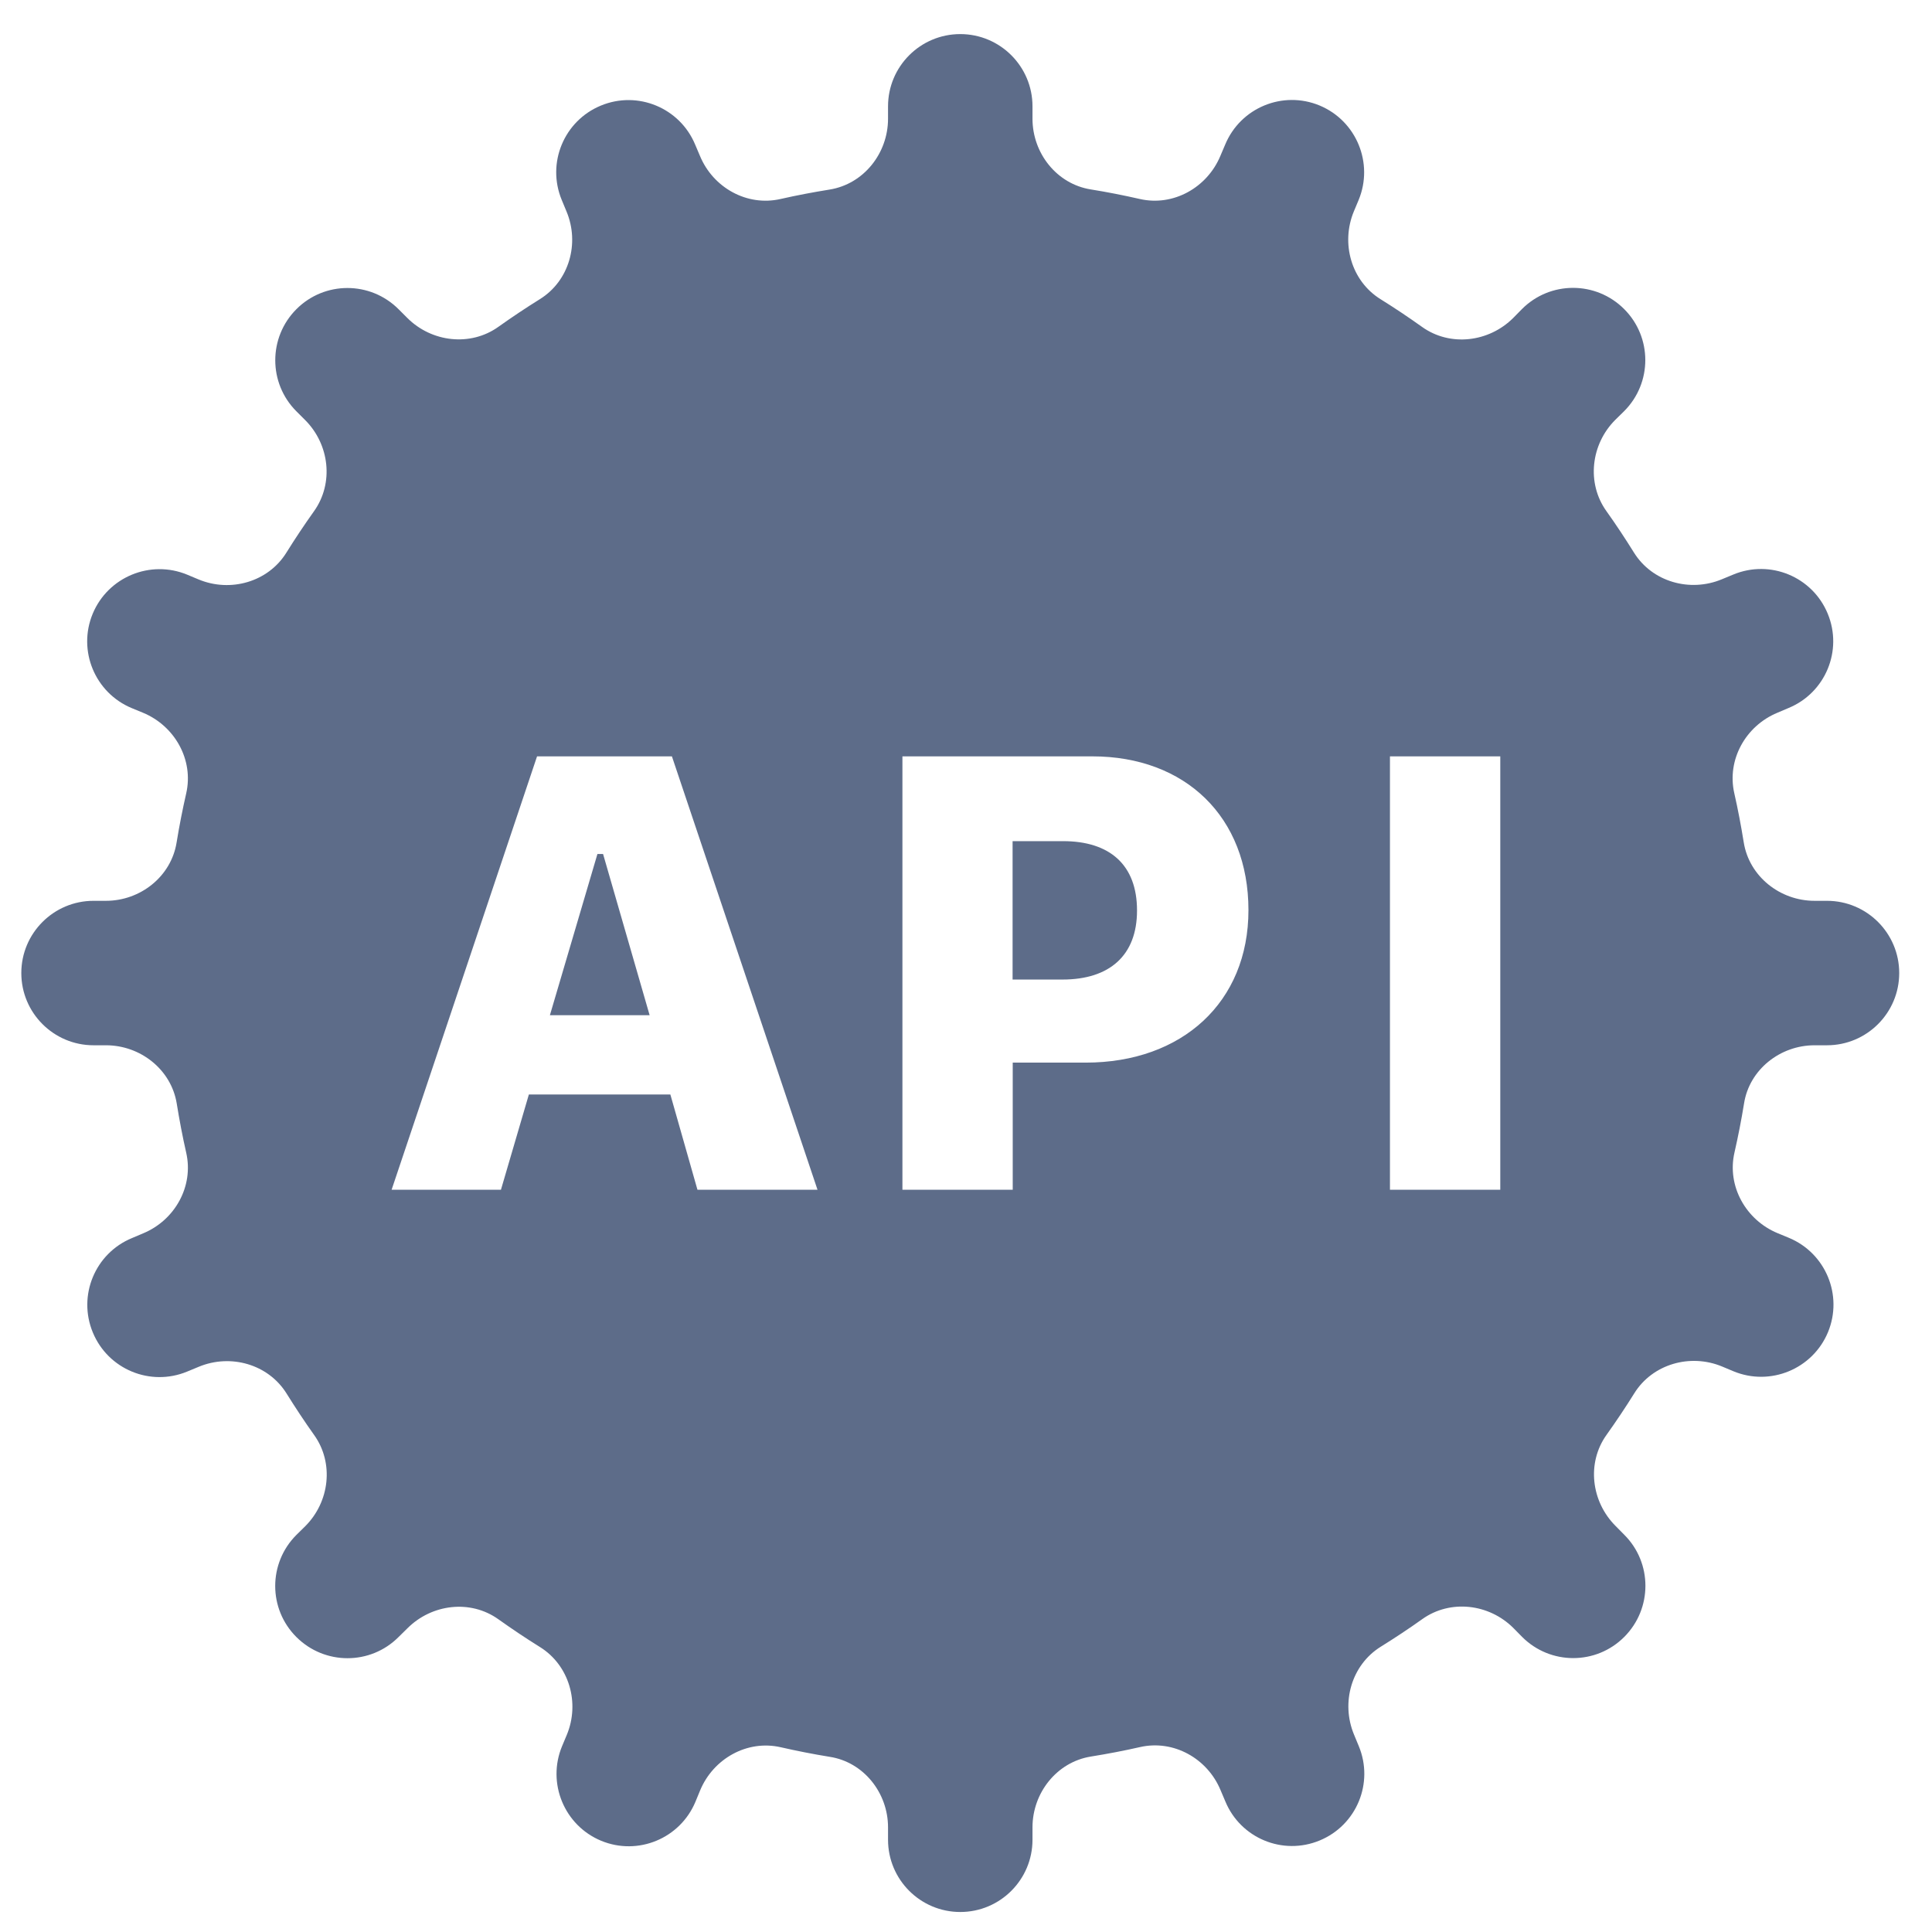
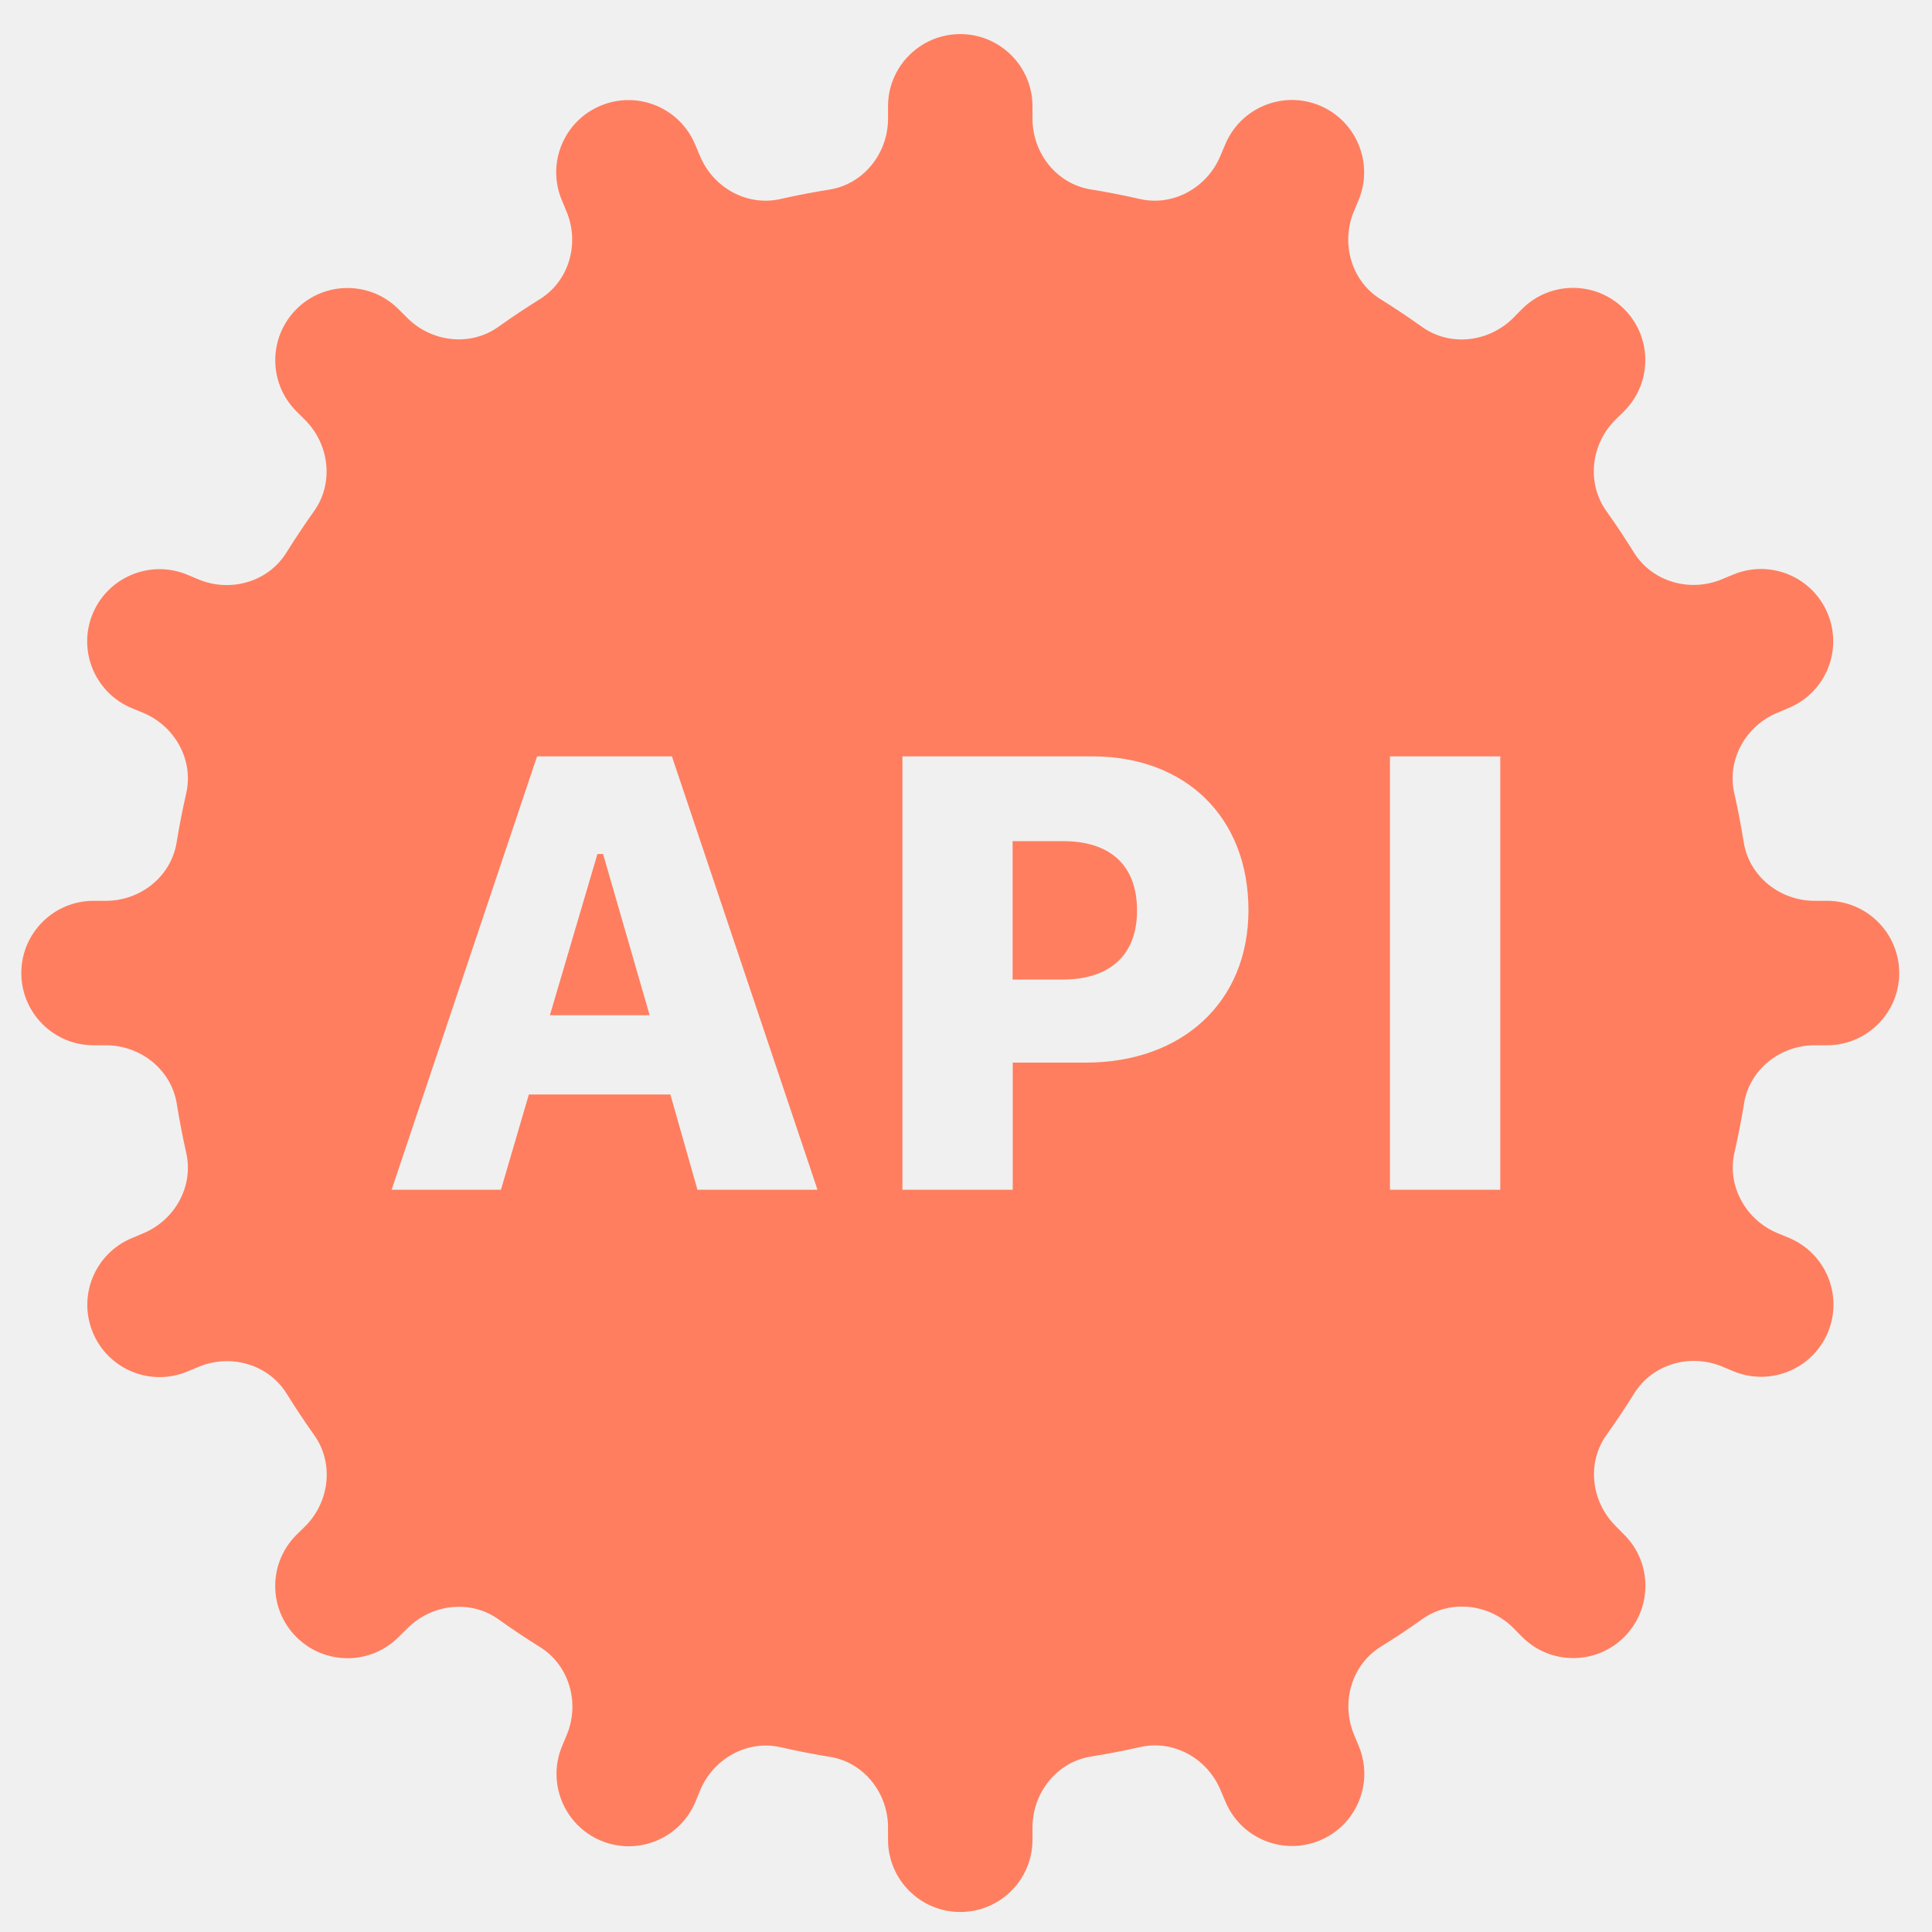
<svg xmlns="http://www.w3.org/2000/svg" width="500" zoomAndPan="magnify" viewBox="0 0 375 375" height="500" preserveAspectRatio="xMidYMid meet" version="1.0">
  <defs>
-     <clipPath id="ef87966904">
+     <clipPath id="65e1e6e4bc">
      <path d="M 4.137 6.617 L 368.637 6.617 L 368.637 371.117 L 4.137 371.117 Z M 4.137 6.617 " clip-rule="nonzero" />
    </clipPath>
  </defs>
-   <rect x="-37.5" width="450" fill="#ffffff" y="-37.5" height="450" fill-opacity="1" />
-   <rect x="-37.5" width="450" fill="#ffffff" y="-37.5" height="450" fill-opacity="1" />
-   <rect x="-37.5" width="450" fill="#ffffff" y="-37.5" height="450" fill-opacity="1" />
-   <g clip-path="url(#ef87966904)">
-     <path fill="#5d6c89" d="M 186.387 6.617 C 178.648 6.617 172.367 12.898 172.367 20.637 L 172.367 23.047 C 172.367 29.746 167.648 35.727 161.031 36.793 C 157.82 37.312 154.641 37.91 151.504 38.625 C 144.996 40.113 138.418 36.43 135.867 30.273 L 134.938 28.086 C 131.977 20.934 123.781 17.527 116.617 20.5 C 109.469 23.457 106.062 31.652 109.035 38.816 L 109.965 41.062 C 112.543 47.23 110.48 54.535 104.789 58.066 C 102.043 59.777 99.359 61.57 96.738 63.434 C 91.301 67.316 83.777 66.434 79.051 61.707 L 77.355 60.012 C 71.871 54.531 62.996 54.531 57.531 60.012 C 52.062 65.492 52.062 74.367 57.531 79.836 L 59.227 81.531 C 63.953 86.258 64.836 93.77 60.953 99.223 C 59.086 101.844 57.297 104.523 55.586 107.27 C 52.051 112.965 44.738 115.039 38.555 112.473 L 36.336 111.543 C 29.188 108.586 20.965 111.977 17.992 119.129 C 15.031 126.277 18.426 134.473 25.574 137.445 L 27.766 138.348 C 33.922 140.902 37.629 147.48 36.145 153.984 C 35.43 157.125 34.801 160.301 34.281 163.512 C 33.23 170.117 27.266 174.848 20.566 174.848 L 18.156 174.848 C 10.418 174.848 4.137 181.129 4.137 188.867 C 4.137 196.605 10.418 202.887 18.156 202.887 L 20.566 202.887 C 27.266 202.887 33.246 207.605 34.309 214.223 C 34.828 217.434 35.43 220.609 36.145 223.75 C 37.629 230.258 33.949 236.836 27.793 239.387 L 25.602 240.316 C 18.453 243.273 15.047 251.473 18.02 258.637 C 20.977 265.785 29.172 269.191 36.336 266.219 L 38.582 265.289 C 44.766 262.723 52.066 264.785 55.613 270.465 C 57.324 273.211 59.102 275.906 60.98 278.543 C 64.863 283.98 63.98 291.504 59.254 296.23 L 57.531 297.926 C 52.047 303.41 52.047 312.285 57.531 317.75 C 63.012 323.219 71.887 323.234 77.355 317.75 L 79.078 316.055 C 83.805 311.328 91.301 310.418 96.738 314.301 C 99.375 316.18 102.07 317.984 104.816 319.695 C 110.496 323.227 112.586 330.543 110.02 336.727 L 109.09 338.945 C 106.129 346.094 109.523 354.316 116.672 357.289 C 123.824 360.25 132.02 356.855 134.992 349.707 L 135.895 347.516 C 138.445 341.359 145.023 337.648 151.531 339.137 C 154.672 339.852 157.848 340.48 161.059 341 C 167.633 342.023 172.367 347.988 172.367 354.688 L 172.367 357.098 C 172.367 364.836 178.648 371.117 186.387 371.117 C 194.125 371.117 200.406 364.836 200.406 357.098 L 200.406 354.688 C 200.406 347.988 205.125 342.008 211.742 340.945 C 214.953 340.426 218.129 339.824 221.27 339.109 C 227.773 337.621 234.352 341.305 236.906 347.461 L 237.836 349.652 C 240.793 356.801 248.988 360.207 256.152 357.234 C 263.305 354.277 266.711 346.082 263.738 338.918 L 262.809 336.672 C 260.242 330.488 262.305 323.188 267.98 319.641 C 270.73 317.93 273.426 316.152 276.059 314.273 C 281.5 310.391 289.023 311.273 293.75 316 L 295.445 317.723 C 300.926 323.207 309.801 323.207 315.27 317.723 C 320.738 312.242 320.75 303.367 315.27 297.898 L 313.57 296.176 C 308.848 291.449 307.938 283.953 311.82 278.516 C 313.699 275.879 315.504 273.184 317.215 270.438 C 320.746 264.758 328.062 262.668 334.246 265.234 L 336.465 266.164 C 343.613 269.125 351.836 265.73 354.809 258.582 C 357.766 251.43 354.375 243.234 347.223 240.262 L 345.035 239.359 C 338.879 236.809 335.168 230.23 336.656 223.723 C 337.371 220.582 337.996 217.406 338.516 214.195 C 339.539 207.621 345.508 202.887 352.207 202.887 L 354.617 202.887 C 362.355 202.887 368.637 196.605 368.637 188.867 C 368.637 181.129 362.355 174.848 354.617 174.848 L 352.207 174.848 C 345.508 174.848 339.527 170.129 338.461 163.512 C 337.941 160.301 337.344 157.125 336.629 153.984 C 335.141 147.48 338.824 140.902 344.98 138.348 L 347.168 137.418 C 354.32 134.461 357.727 126.266 354.754 119.102 C 351.797 111.949 343.598 108.543 336.438 111.516 L 334.191 112.445 C 328.008 115.012 320.707 112.949 317.16 107.27 C 315.449 104.523 313.672 101.828 311.793 99.195 C 307.91 93.754 308.793 86.23 313.516 81.504 L 315.242 79.809 C 320.723 74.328 320.723 65.453 315.242 59.984 C 309.762 54.504 300.887 54.504 295.418 59.984 L 293.723 61.707 C 288.996 66.434 281.473 67.344 276.031 63.461 C 273.398 61.582 270.703 59.777 267.953 58.066 C 262.277 54.535 260.215 47.219 262.781 41.035 L 263.711 38.816 C 266.668 31.668 263.277 23.445 256.125 20.473 C 248.977 17.516 240.781 20.906 237.809 28.059 L 236.879 30.246 C 234.324 36.402 227.746 40.113 221.242 38.625 C 218.102 37.91 214.926 37.281 211.715 36.766 C 205.125 35.715 200.406 29.746 200.406 23.047 L 200.406 20.637 C 200.406 12.898 194.125 6.617 186.387 6.617 Z M 104.242 146.809 L 130.418 146.809 L 158.676 230.926 L 135.375 230.926 L 130.117 212.441 L 102.652 212.441 L 97.234 230.926 L 76.012 230.926 Z M 175.16 146.809 L 212.016 146.809 C 230.086 146.809 242.324 158.586 242.324 176.656 C 242.324 194.543 229.43 206.254 210.727 206.254 L 196.57 206.254 L 196.57 230.926 L 175.16 230.926 Z M 269.789 146.809 L 291.203 146.809 L 291.203 230.926 L 269.789 230.926 Z M 196.543 163.266 L 196.543 190.129 L 206.238 190.129 C 215.336 190.129 220.695 185.473 220.695 176.738 C 220.707 167.863 215.391 163.266 206.348 163.266 Z M 115.961 165.758 L 106.734 197.055 L 126.094 197.055 L 117.055 165.758 Z M 115.961 165.758 " fill-opacity="1" fill-rule="nonzero" />
+   <g clip-path="url(#65e1e6e4bc)">
+     <path fill="#ff7e5f" d="M 186.387 6.617 C 178.648 6.617 172.367 12.898 172.367 20.637 L 172.367 23.047 C 172.367 29.746 167.648 35.727 161.031 36.793 C 157.82 37.312 154.641 37.91 151.504 38.625 C 144.996 40.113 138.418 36.43 135.867 30.273 L 134.938 28.086 C 131.977 20.934 123.781 17.527 116.617 20.5 C 109.469 23.457 106.062 31.652 109.035 38.816 L 109.965 41.062 C 112.543 47.23 110.48 54.535 104.789 58.066 C 102.043 59.777 99.359 61.57 96.738 63.434 C 91.301 67.316 83.777 66.434 79.051 61.707 L 77.355 60.012 C 71.871 54.531 62.996 54.531 57.531 60.012 C 52.062 65.492 52.062 74.367 57.531 79.836 L 59.227 81.531 C 63.953 86.258 64.836 93.77 60.953 99.223 C 59.086 101.844 57.297 104.523 55.586 107.27 C 52.051 112.965 44.738 115.039 38.555 112.473 L 36.336 111.543 C 29.188 108.586 20.965 111.977 17.992 119.129 C 15.031 126.277 18.426 134.473 25.574 137.445 L 27.766 138.348 C 33.922 140.902 37.629 147.48 36.145 153.984 C 35.43 157.125 34.801 160.301 34.281 163.512 C 33.23 170.117 27.266 174.848 20.566 174.848 L 18.156 174.848 C 10.418 174.848 4.137 181.129 4.137 188.867 C 4.137 196.605 10.418 202.887 18.156 202.887 L 20.566 202.887 C 27.266 202.887 33.246 207.605 34.309 214.223 C 34.828 217.434 35.43 220.609 36.145 223.75 C 37.629 230.258 33.949 236.836 27.793 239.387 L 25.602 240.316 C 18.453 243.273 15.047 251.473 18.02 258.637 C 20.977 265.785 29.172 269.191 36.336 266.219 L 38.582 265.289 C 44.766 262.723 52.066 264.785 55.613 270.465 C 57.324 273.211 59.102 275.906 60.98 278.543 C 64.863 283.98 63.98 291.504 59.254 296.23 L 57.531 297.926 C 52.047 303.41 52.047 312.285 57.531 317.75 C 63.012 323.219 71.887 323.234 77.355 317.75 L 79.078 316.055 C 83.805 311.328 91.301 310.418 96.738 314.301 C 99.375 316.18 102.07 317.984 104.816 319.695 C 110.496 323.227 112.586 330.543 110.02 336.727 L 109.09 338.945 C 106.129 346.094 109.523 354.316 116.672 357.289 C 123.824 360.25 132.02 356.855 134.992 349.707 L 135.895 347.516 C 138.445 341.359 145.023 337.648 151.531 339.137 C 154.672 339.852 157.848 340.48 161.059 341 C 167.633 342.023 172.367 347.988 172.367 354.688 L 172.367 357.098 C 172.367 364.836 178.648 371.117 186.387 371.117 C 194.125 371.117 200.406 364.836 200.406 357.098 L 200.406 354.688 C 200.406 347.988 205.125 342.008 211.742 340.945 C 214.953 340.426 218.129 339.824 221.27 339.109 C 227.773 337.621 234.352 341.305 236.906 347.461 L 237.836 349.652 C 240.793 356.801 248.988 360.207 256.152 357.234 C 263.305 354.277 266.711 346.082 263.738 338.918 L 262.809 336.672 C 260.242 330.488 262.305 323.188 267.98 319.641 C 270.73 317.93 273.426 316.152 276.059 314.273 C 281.5 310.391 289.023 311.273 293.75 316 L 295.445 317.723 C 300.926 323.207 309.801 323.207 315.27 317.723 C 320.738 312.242 320.75 303.367 315.27 297.898 L 313.57 296.176 C 308.848 291.449 307.938 283.953 311.82 278.516 C 313.699 275.879 315.504 273.184 317.215 270.438 C 320.746 264.758 328.062 262.668 334.246 265.234 L 336.465 266.164 C 343.613 269.125 351.836 265.73 354.809 258.582 C 357.766 251.43 354.375 243.234 347.223 240.262 L 345.035 239.359 C 338.879 236.809 335.168 230.23 336.656 223.723 C 337.371 220.582 337.996 217.406 338.516 214.195 C 339.539 207.621 345.508 202.887 352.207 202.887 L 354.617 202.887 C 362.355 202.887 368.637 196.605 368.637 188.867 C 368.637 181.129 362.355 174.848 354.617 174.848 L 352.207 174.848 C 345.508 174.848 339.527 170.129 338.461 163.512 C 337.941 160.301 337.344 157.125 336.629 153.984 C 335.141 147.48 338.824 140.902 344.98 138.348 L 347.168 137.418 C 354.32 134.461 357.727 126.266 354.754 119.102 C 351.797 111.949 343.598 108.543 336.438 111.516 L 334.191 112.445 C 328.008 115.012 320.707 112.949 317.16 107.27 C 315.449 104.523 313.672 101.828 311.793 99.195 C 307.91 93.754 308.793 86.23 313.516 81.504 L 315.242 79.809 C 320.723 74.328 320.723 65.453 315.242 59.984 C 309.762 54.504 300.887 54.504 295.418 59.984 L 293.723 61.707 C 288.996 66.434 281.473 67.344 276.031 63.461 C 273.398 61.582 270.703 59.777 267.953 58.066 C 262.277 54.535 260.215 47.219 262.781 41.035 L 263.711 38.816 C 266.668 31.668 263.277 23.445 256.125 20.473 C 248.977 17.516 240.781 20.906 237.809 28.059 L 236.879 30.246 C 234.324 36.402 227.746 40.113 221.242 38.625 C 218.102 37.91 214.926 37.281 211.715 36.766 C 205.125 35.715 200.406 29.746 200.406 23.047 L 200.406 20.637 C 200.406 12.898 194.125 6.617 186.387 6.617 Z M 104.242 146.809 L 130.418 146.809 L 158.676 230.926 L 135.375 230.926 L 130.117 212.441 L 102.652 212.441 L 97.234 230.926 L 76.012 230.926 Z M 175.16 146.809 L 212.016 146.809 C 230.086 146.809 242.324 158.586 242.324 176.656 C 242.324 194.543 229.43 206.254 210.727 206.254 L 196.57 206.254 L 196.57 230.926 L 175.16 230.926 Z M 269.789 146.809 L 291.203 146.809 L 291.203 230.926 L 269.789 230.926 Z M 196.543 163.266 L 196.543 190.129 L 206.238 190.129 C 215.336 190.129 220.695 185.473 220.695 176.738 C 220.707 167.863 215.391 163.266 206.348 163.266 Z M 115.961 165.758 L 106.734 197.055 L 126.094 197.055 L 117.055 165.758 Z M 115.961 165.758 " fill-opacity="1" fill-rule="nonzero" />
  </g>
</svg>
